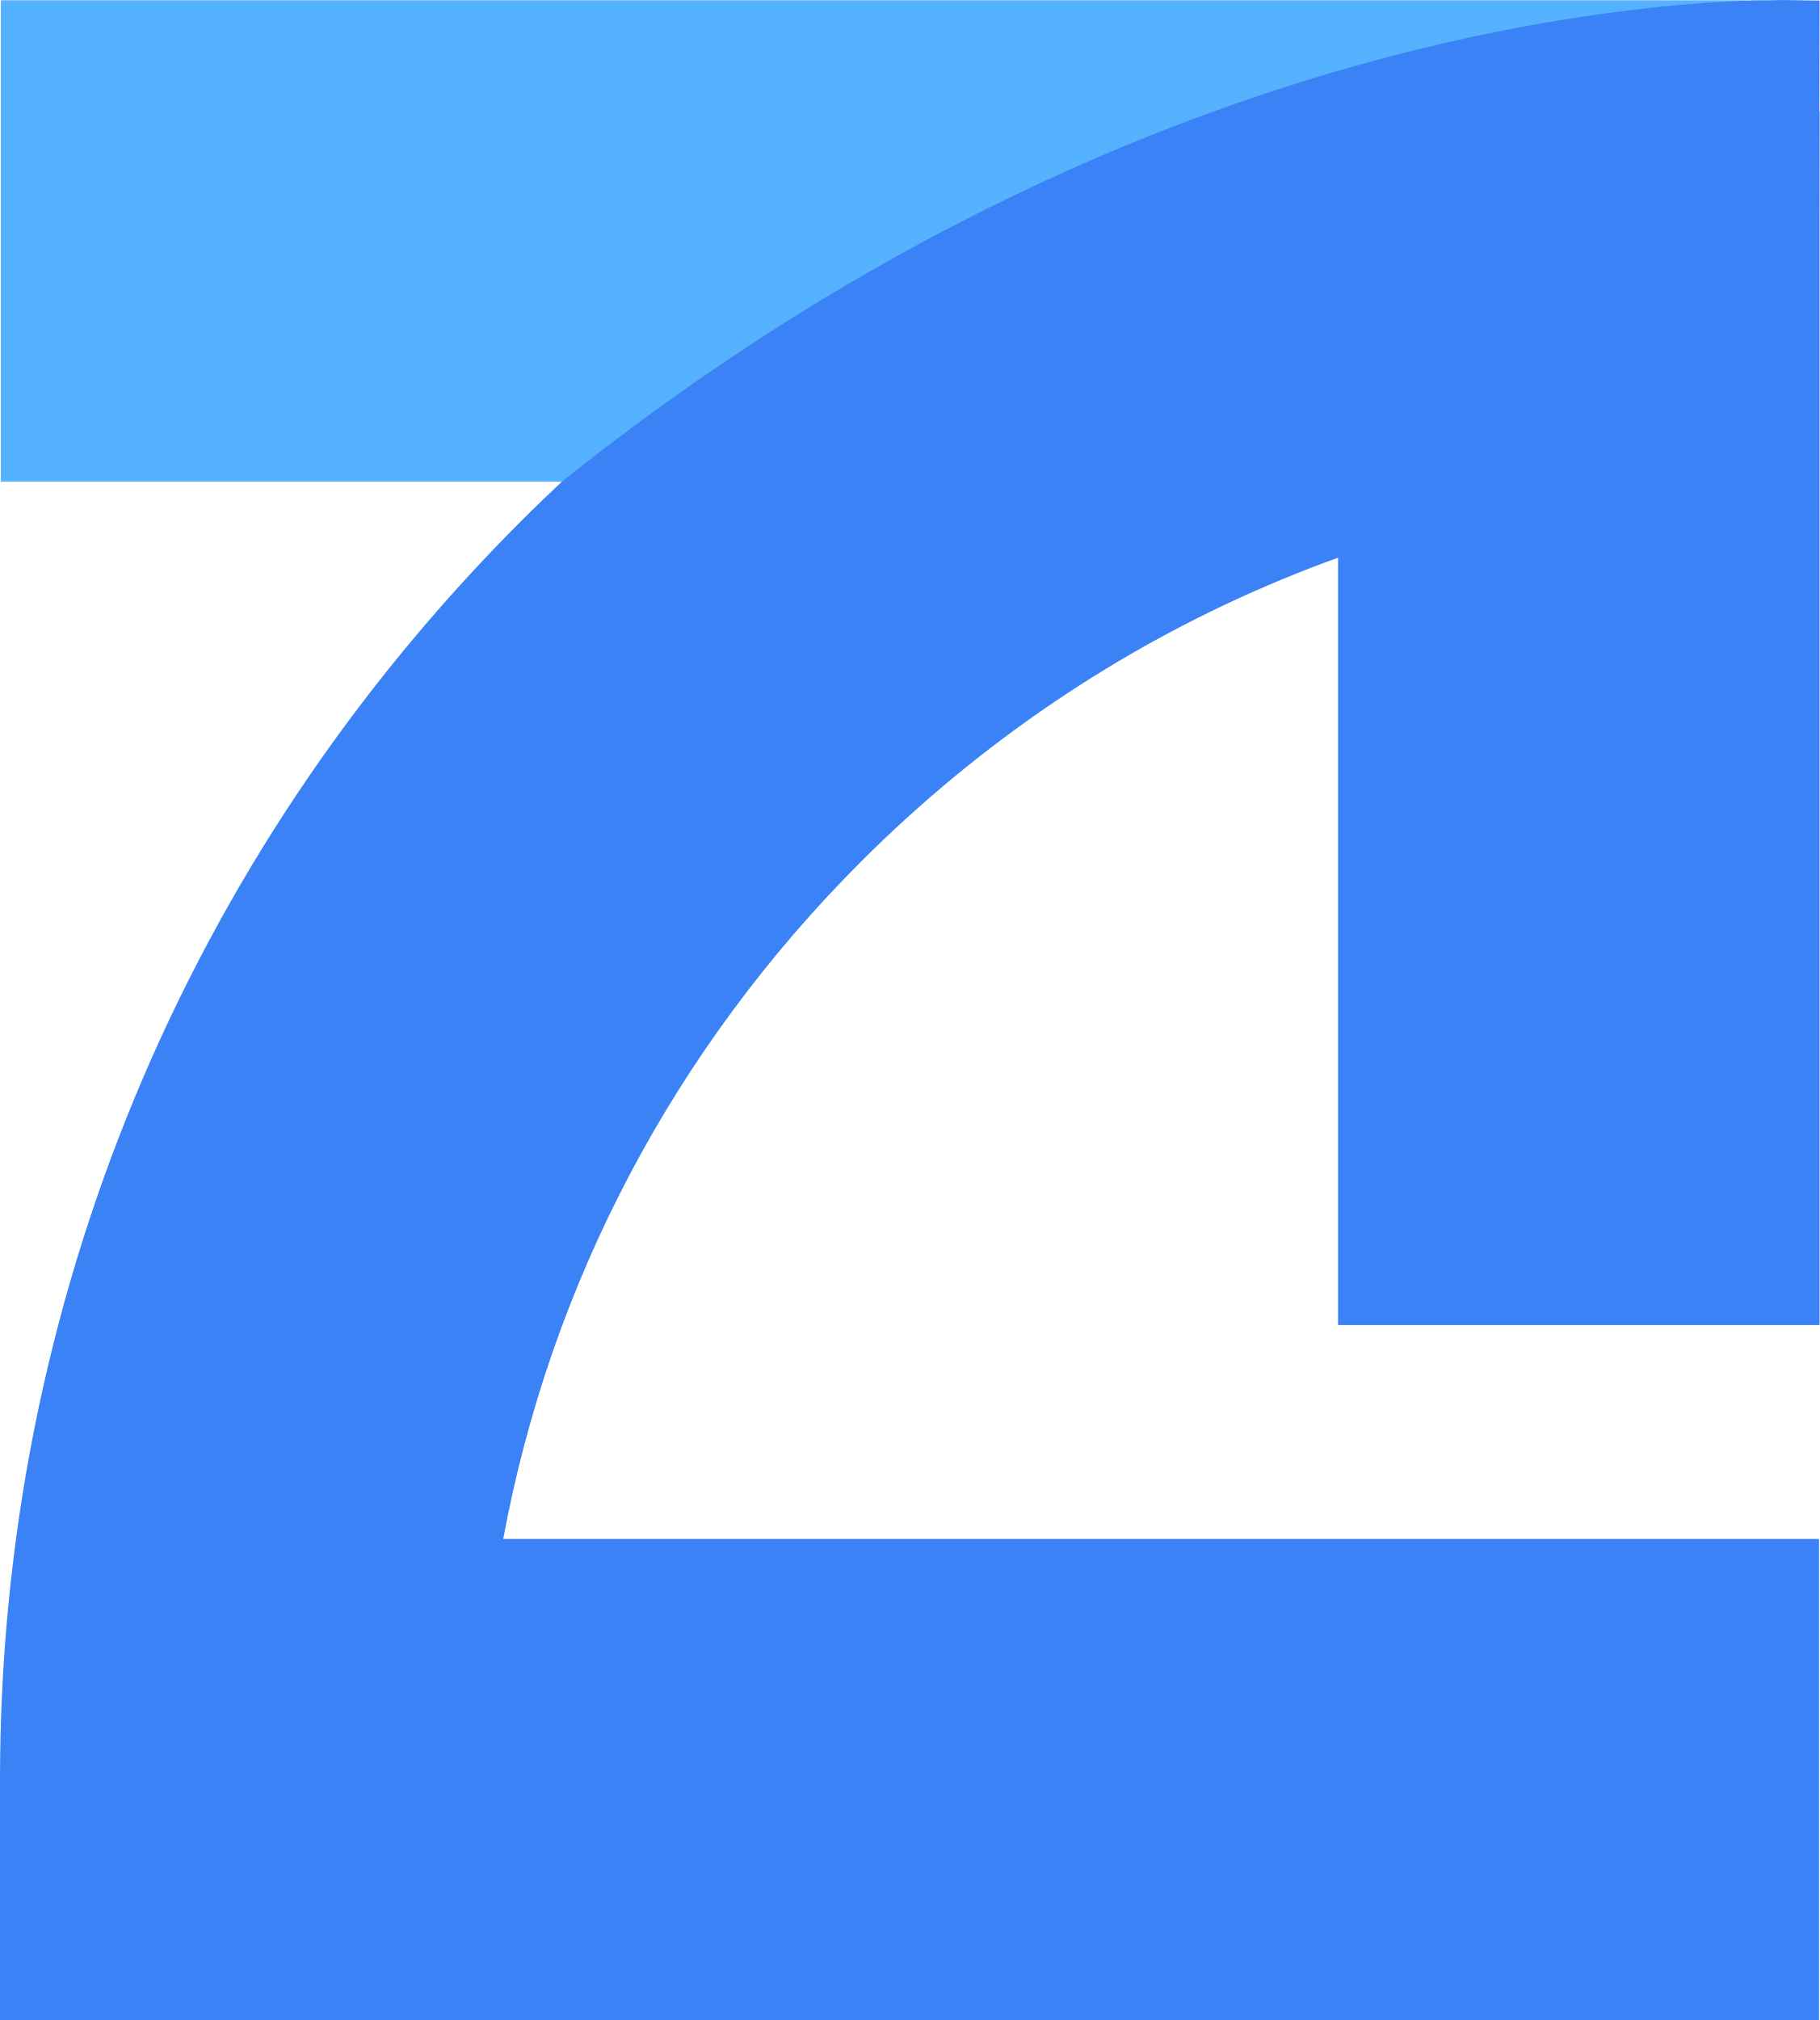
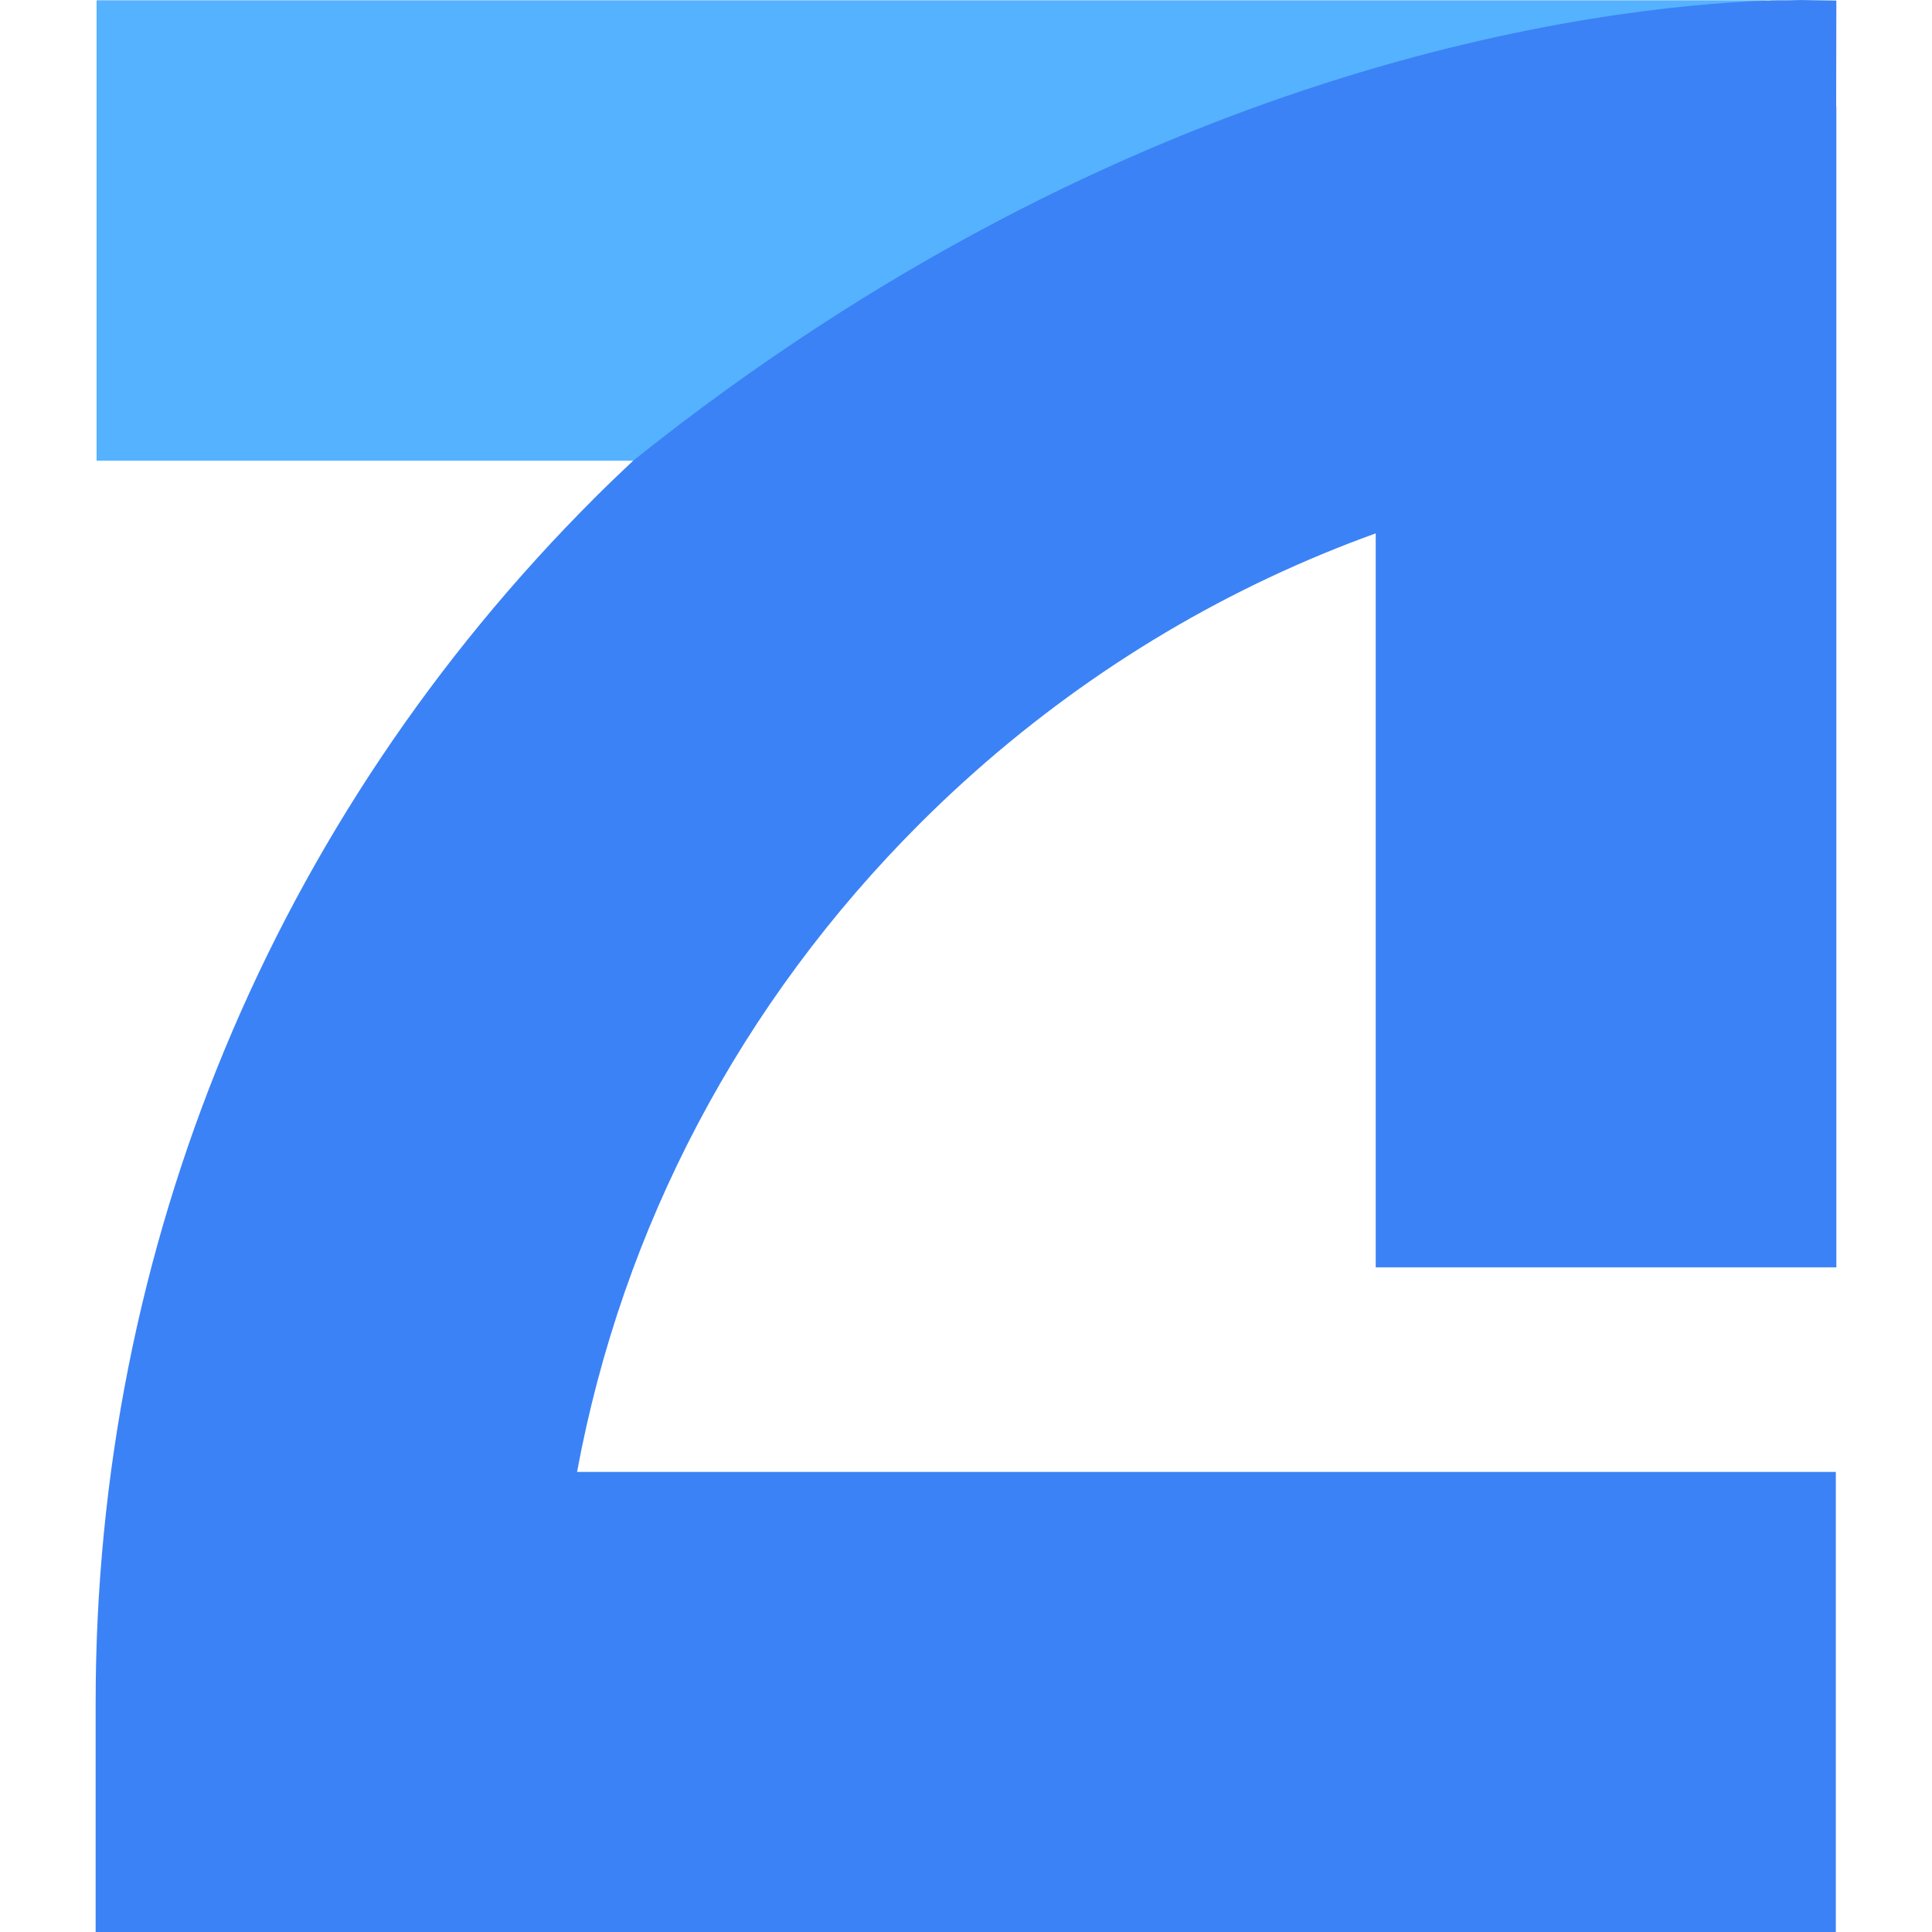
- <svg xmlns="http://www.w3.org/2000/svg" id="Layer_1" viewBox="0 0 808.41 897.25">
-   <path fill="#3b82f6" d="M223.57,683.58h584.6v213.67H0v-106.77c0-211.45,82.4-410.15,231.98-559.48,5.81-5.81,11.75-11.51,17.69-17.07H.49V.25h776.25c1.24-.12,2.6-.12,3.83-.12,3.71,0,7.43,0,11.26-.12l16.58.25-.37,213.67h-31.67c-148.59,3.46-287.78,62.98-393.44,168.39-83.52,83.39-138.32,187.69-159.36,301.27Z" />
-   <path fill="#55b2ff" d="M776.74.25c-79.31,2.97-296.32,29.07-527.07,213.67H.49V.25h776.25Z" />
-   <rect fill="#3b82f6" x="431.94" y="212.09" width="539.04" height="213.92" transform="translate(1020.5 -382.41) rotate(90)" />
+ <svg xmlns="http://www.w3.org/2000/svg" id="Layer_1" viewBox="0 0 897.25 897.25">
+   <g transform="translate(44.42, 0)">
+     <path fill="#3b82f6" d="M223.57,683.58h584.6v213.67H0v-106.77c0-211.45,82.4-410.15,231.98-559.48,5.81-5.81,11.75-11.51,17.69-17.07H.49V.25h776.25c1.24-.12,2.6-.12,3.83-.12,3.71,0,7.43,0,11.26-.12l16.58.25-.37,213.67h-31.67c-148.59,3.46-287.78,62.98-393.44,168.39-83.52,83.39-138.32,187.69-159.36,301.27Z" />
+     <path fill="#55b2ff" d="M776.74.25c-79.31,2.97-296.32,29.07-527.07,213.67H.49V.25h776.25Z" />
+     <rect fill="#3b82f6" x="594.49" y="49.53" width="213.92" height="539.04" />
+   </g>
</svg>
